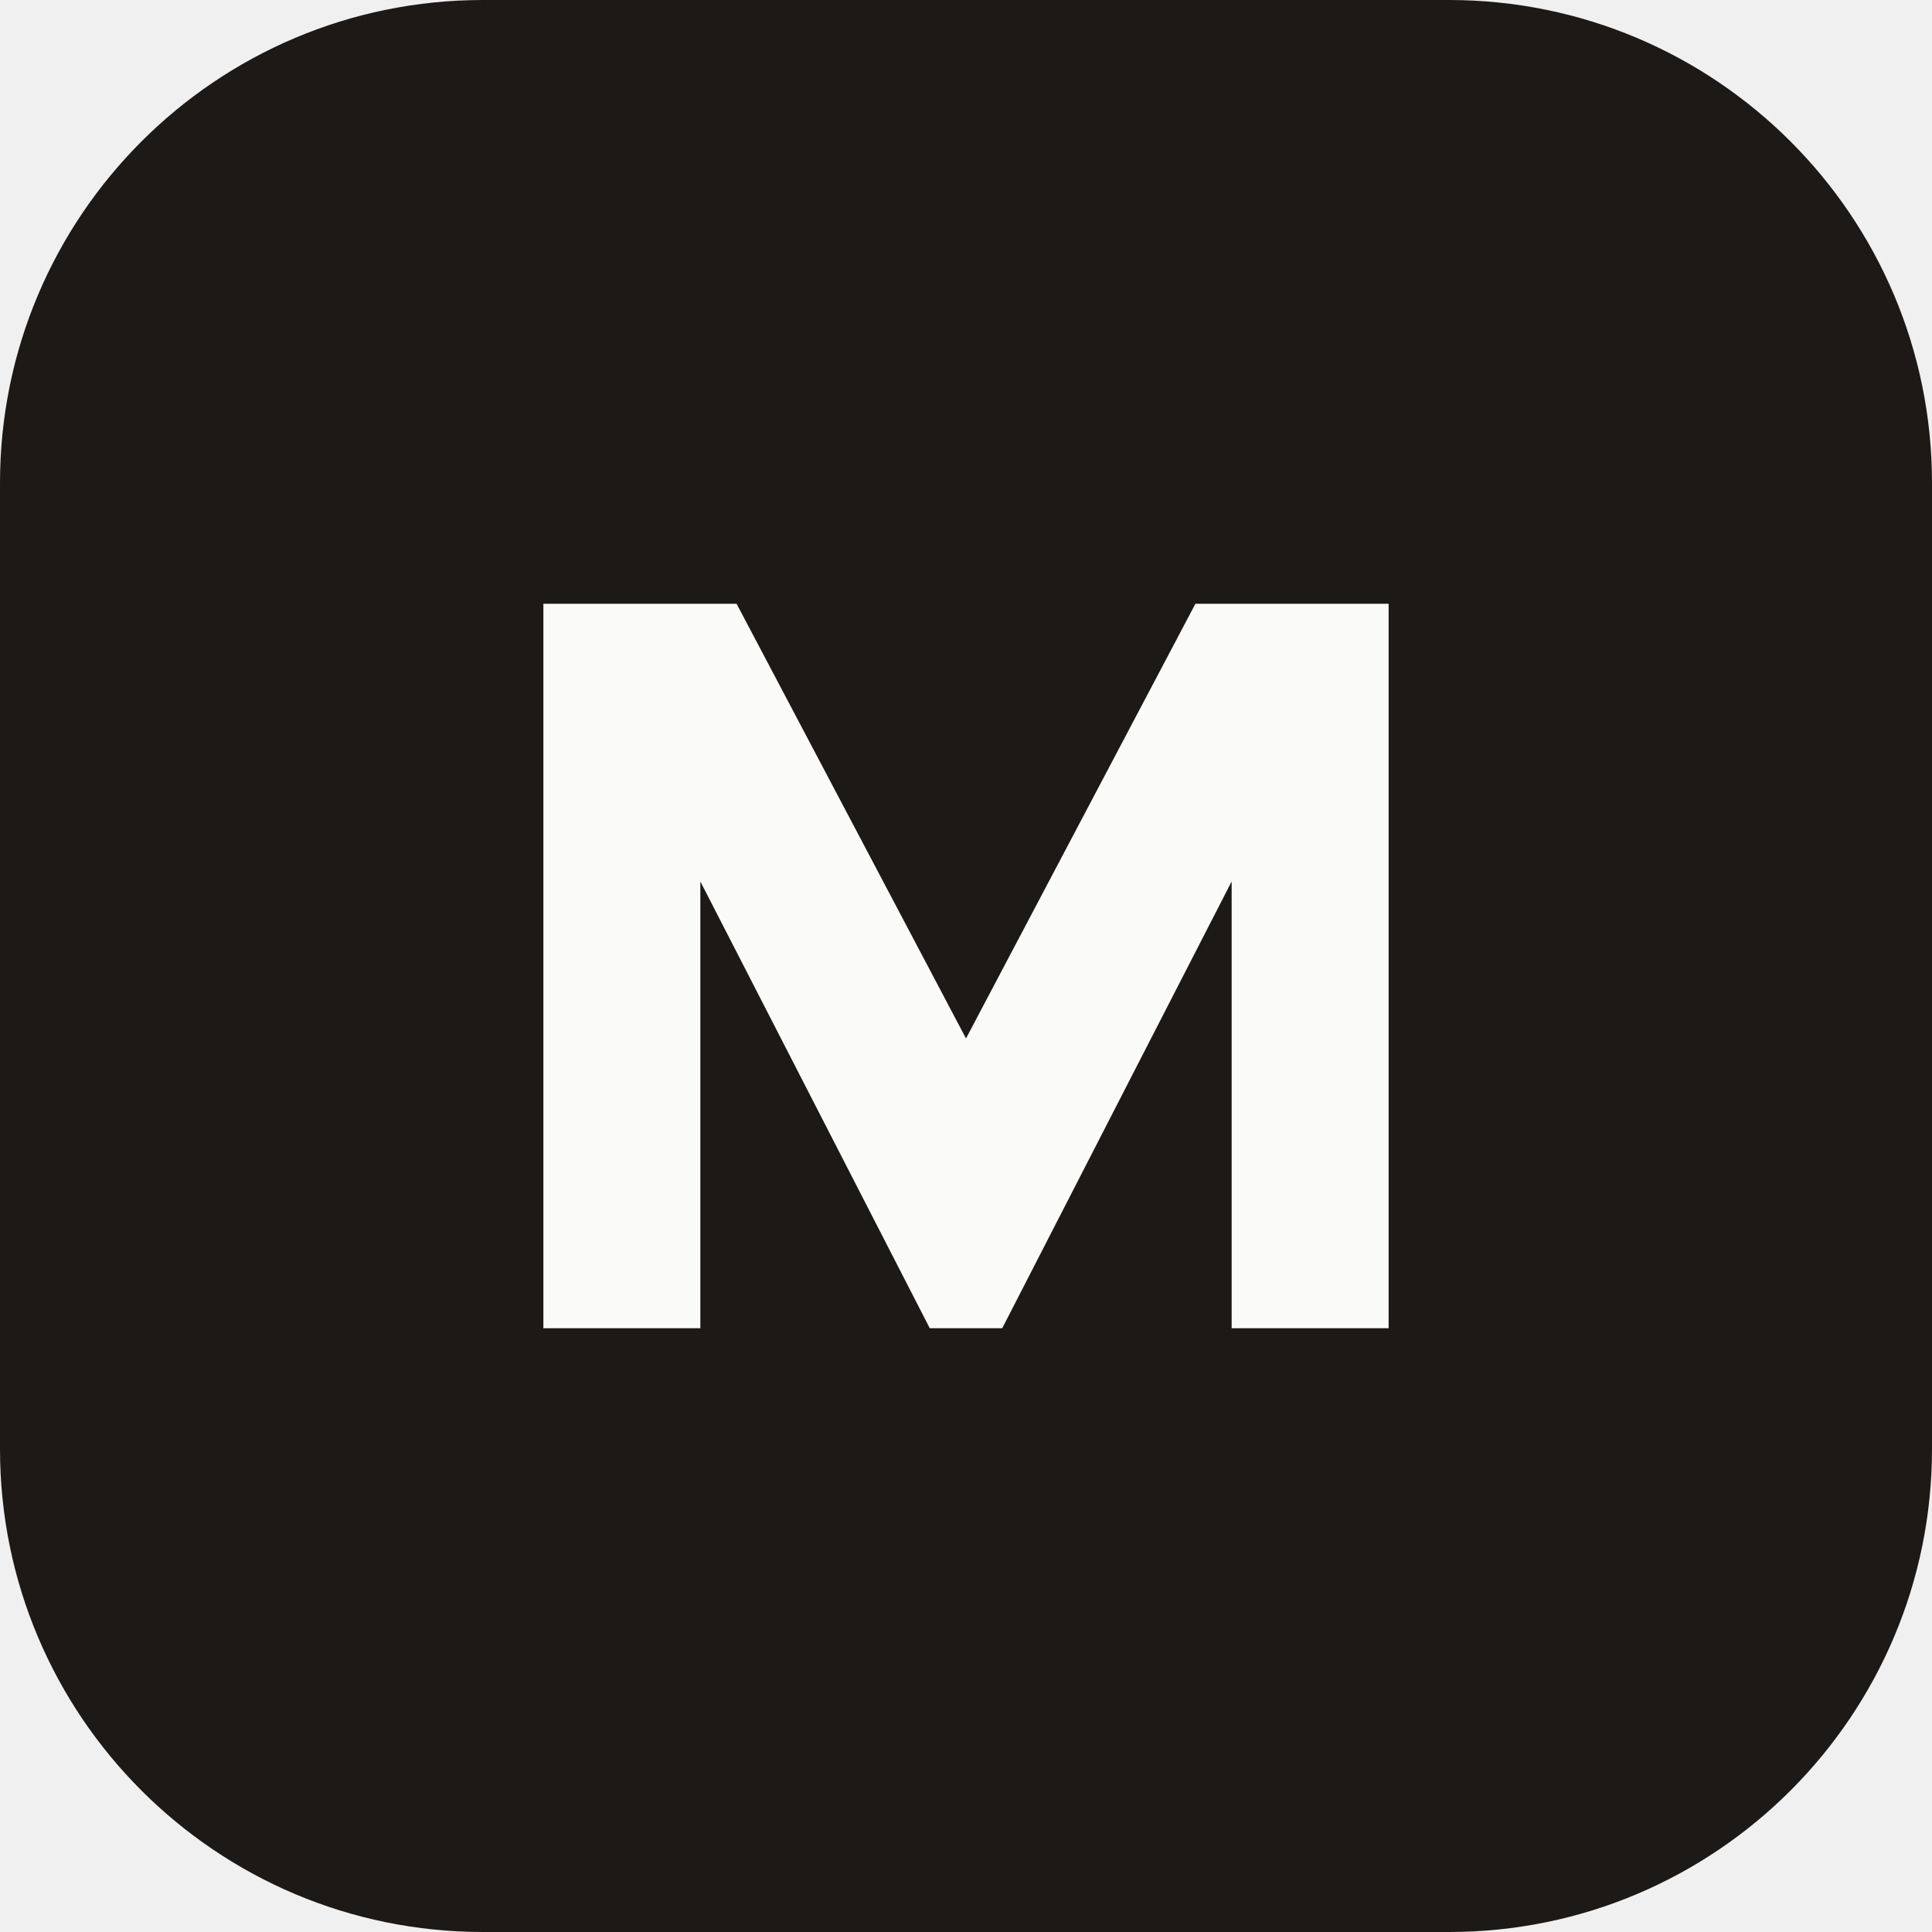
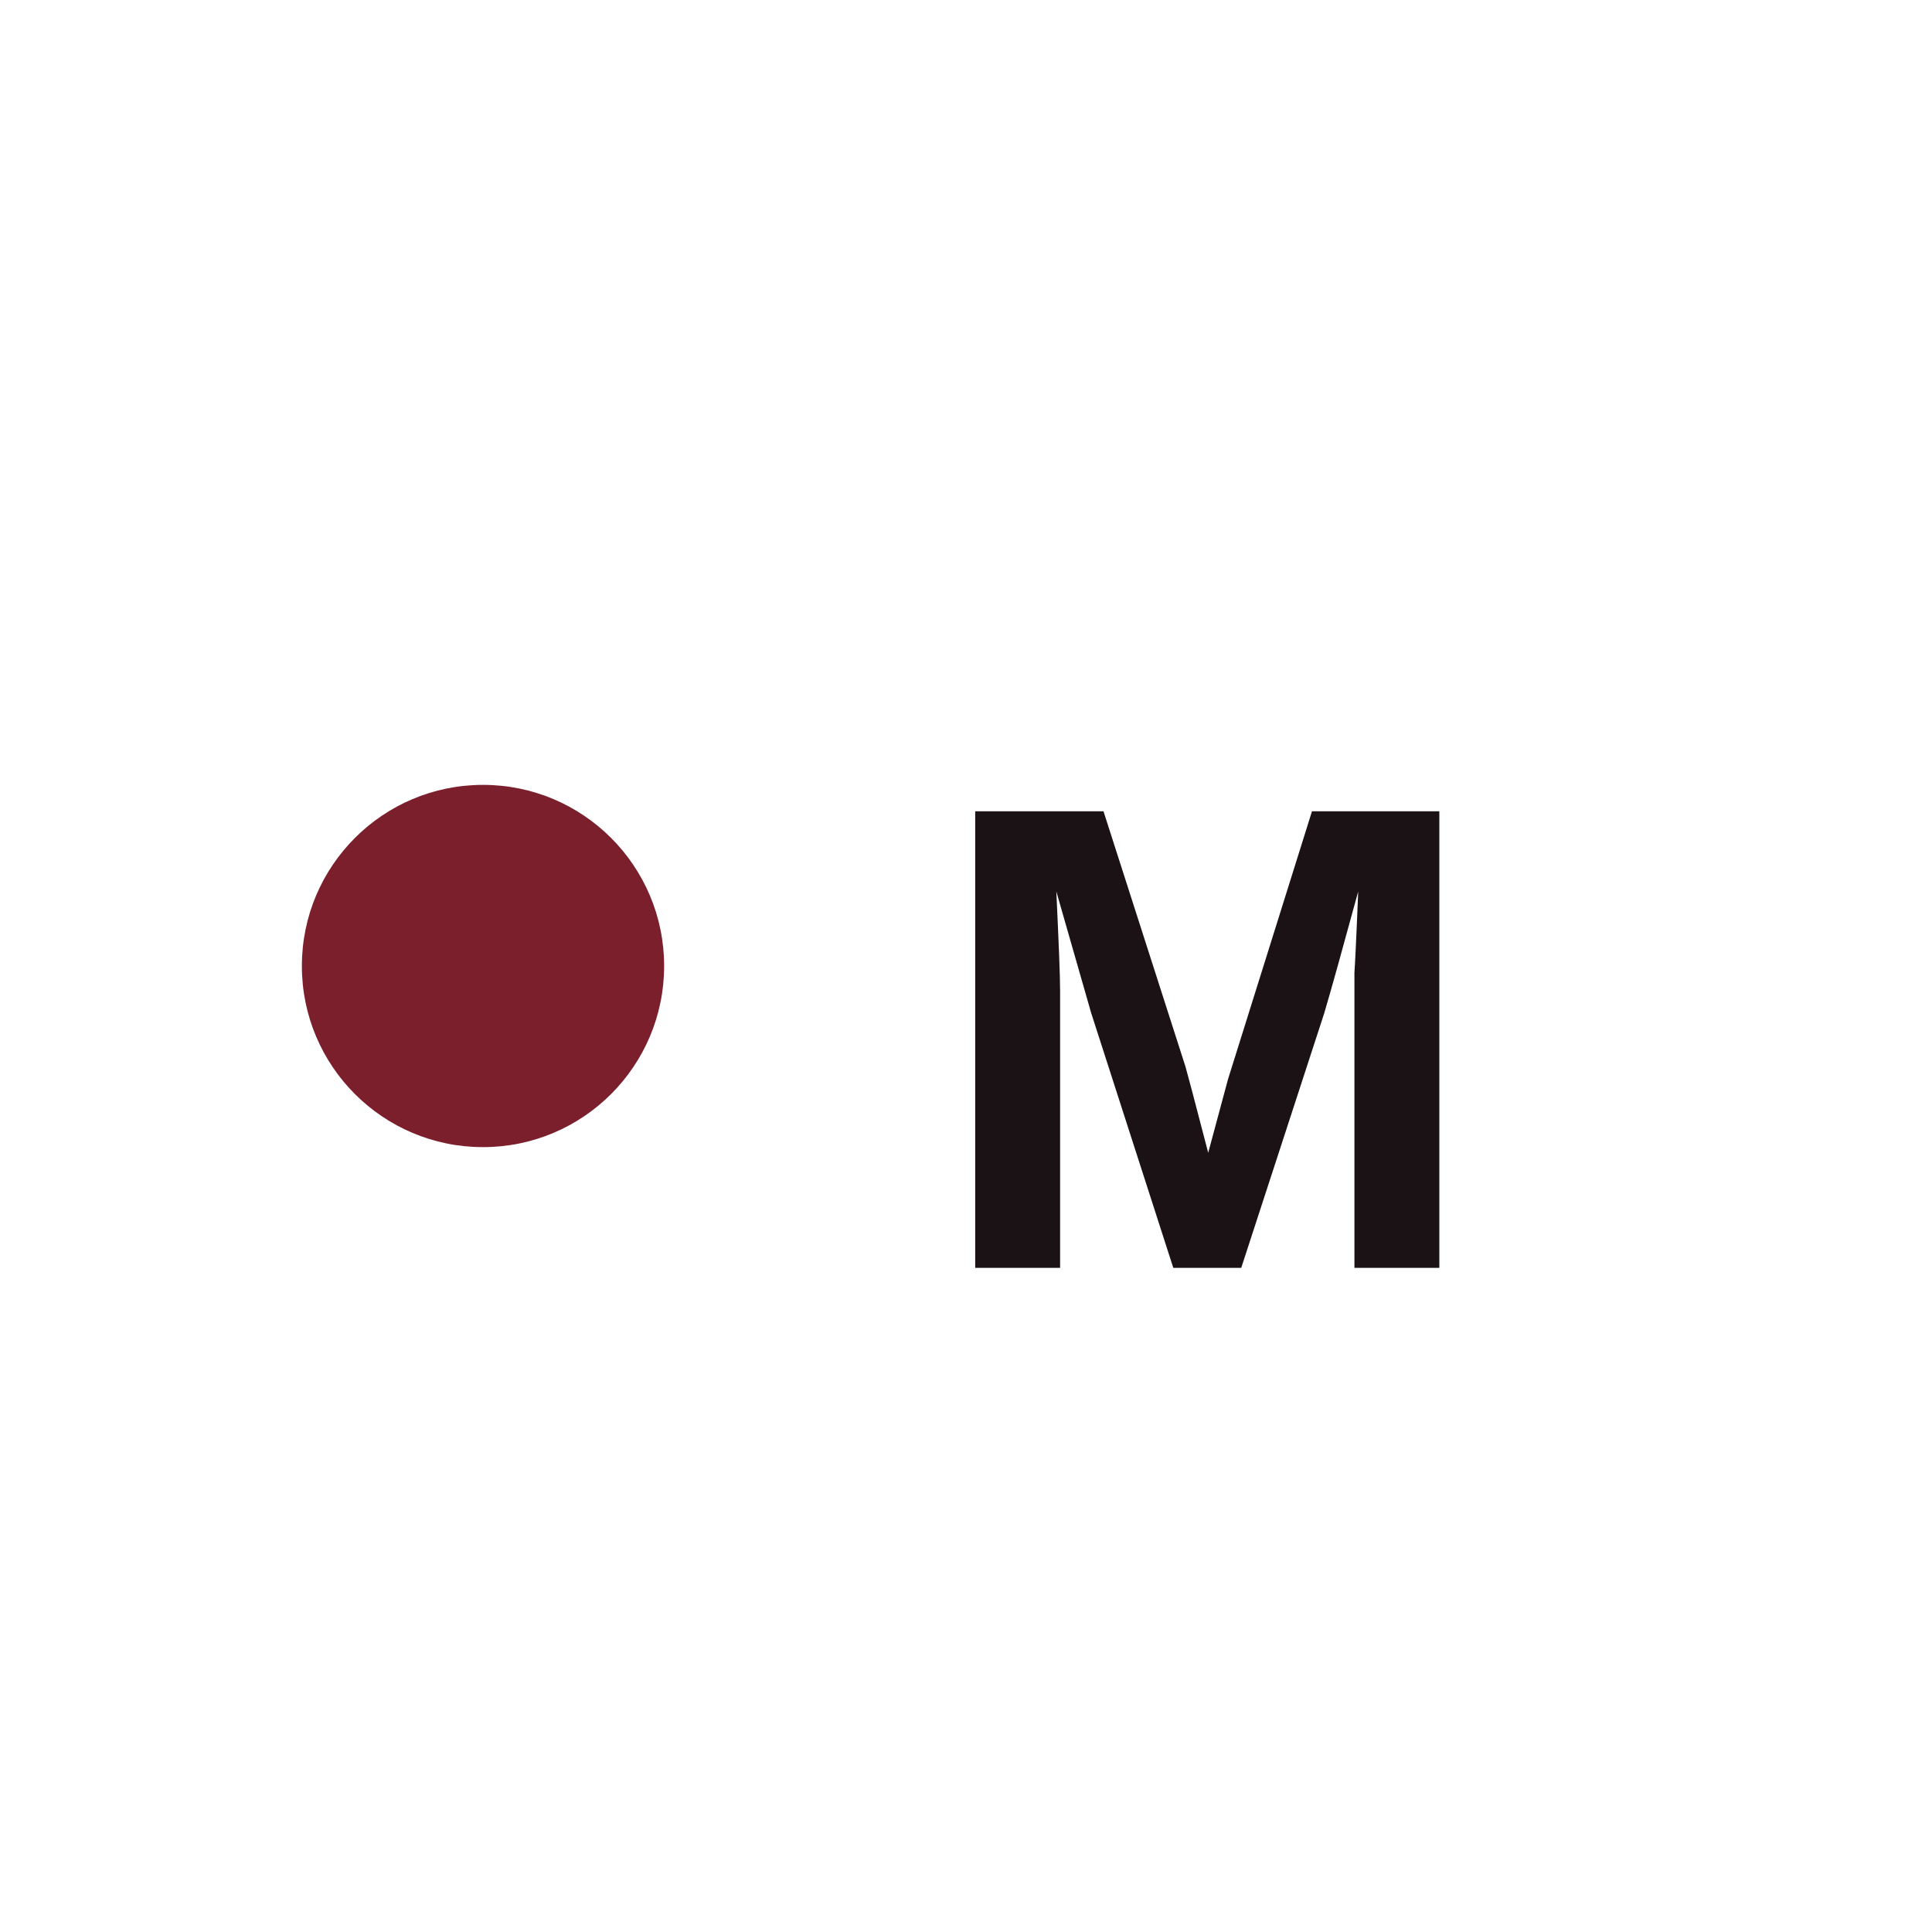
<svg xmlns="http://www.w3.org/2000/svg" viewBox="0 0 32 32" fill="none">
-   <rect width="32" height="32" rx="8" fill="#1c1917" />
-   <path d="M9 22V10h3.2l3.8 7.2L19.8 10H23v12h-2.6v-7.4L16.6 22h-1.2l-3.8-7.4V22H9z" fill="#fafaf9" />
+   <rect width="32" height="32" fill="#ffffff" />
+   <circle cx="8" cy="16" r="3" fill="#7a1f2b" />
+   <text x="20" y="21" text-anchor="middle" font-family="Arial, sans-serif" font-size="11" font-weight="700" fill="#1a1214">M</text>
</svg>
